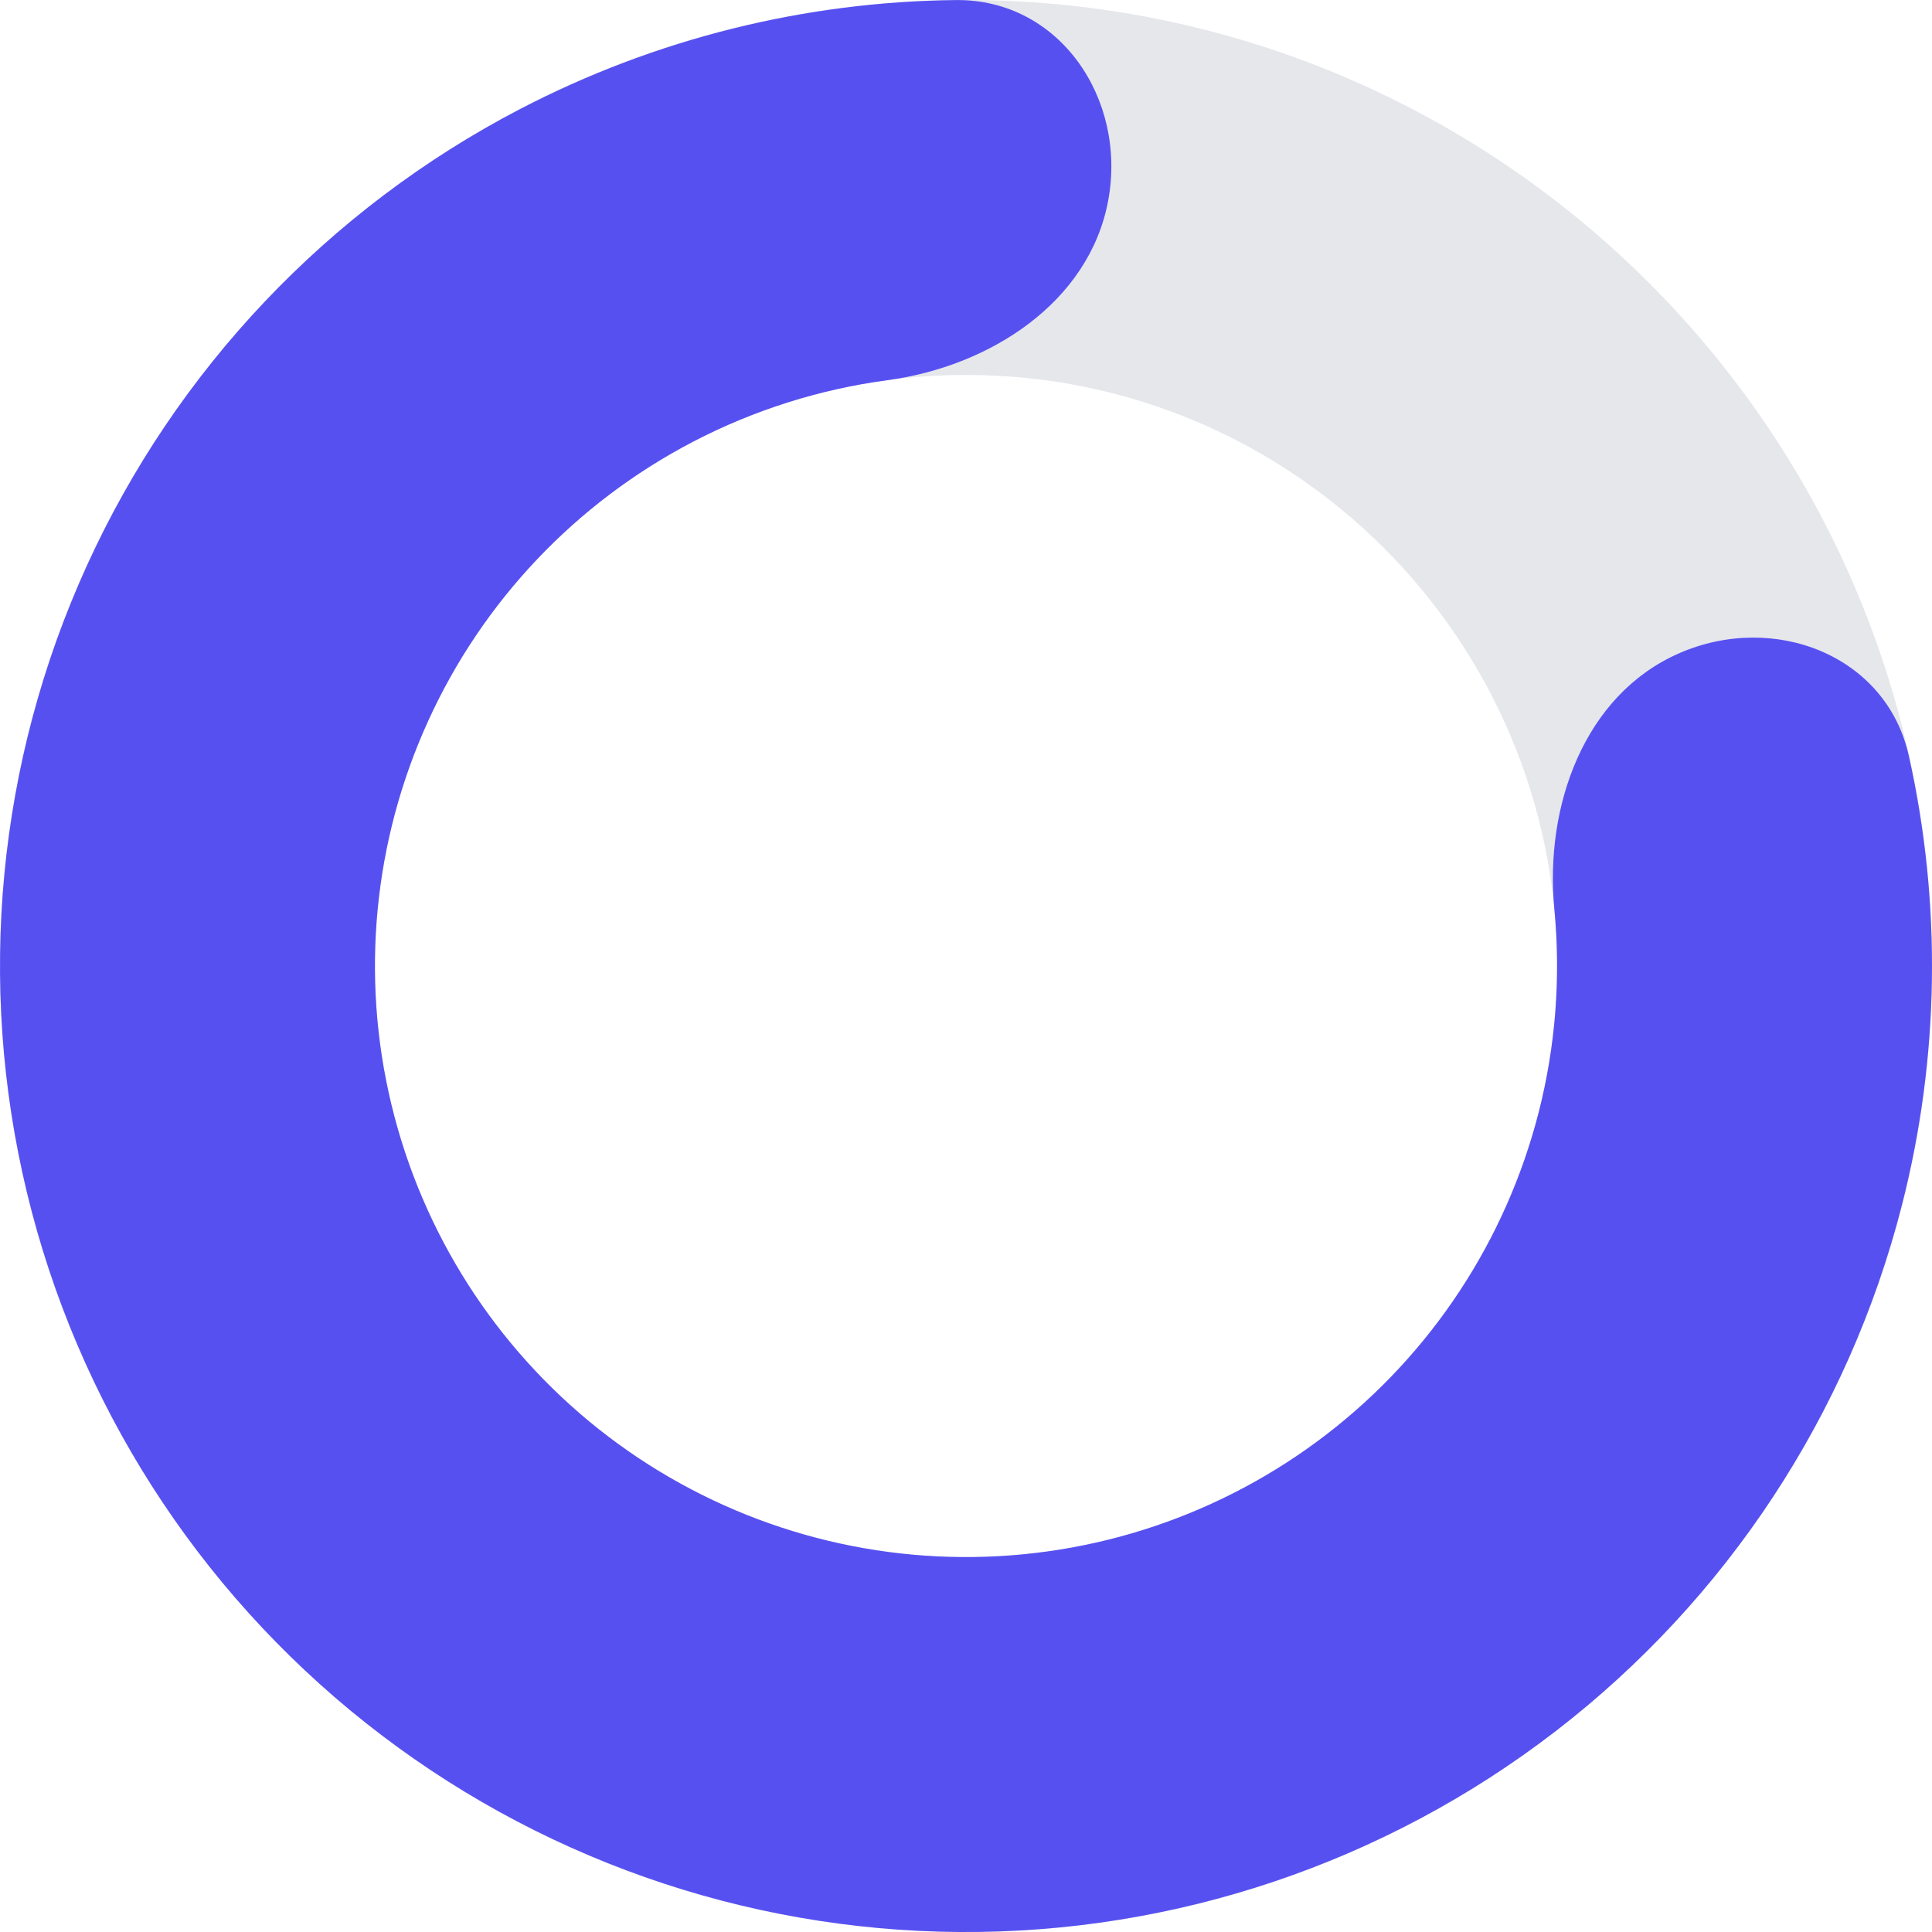
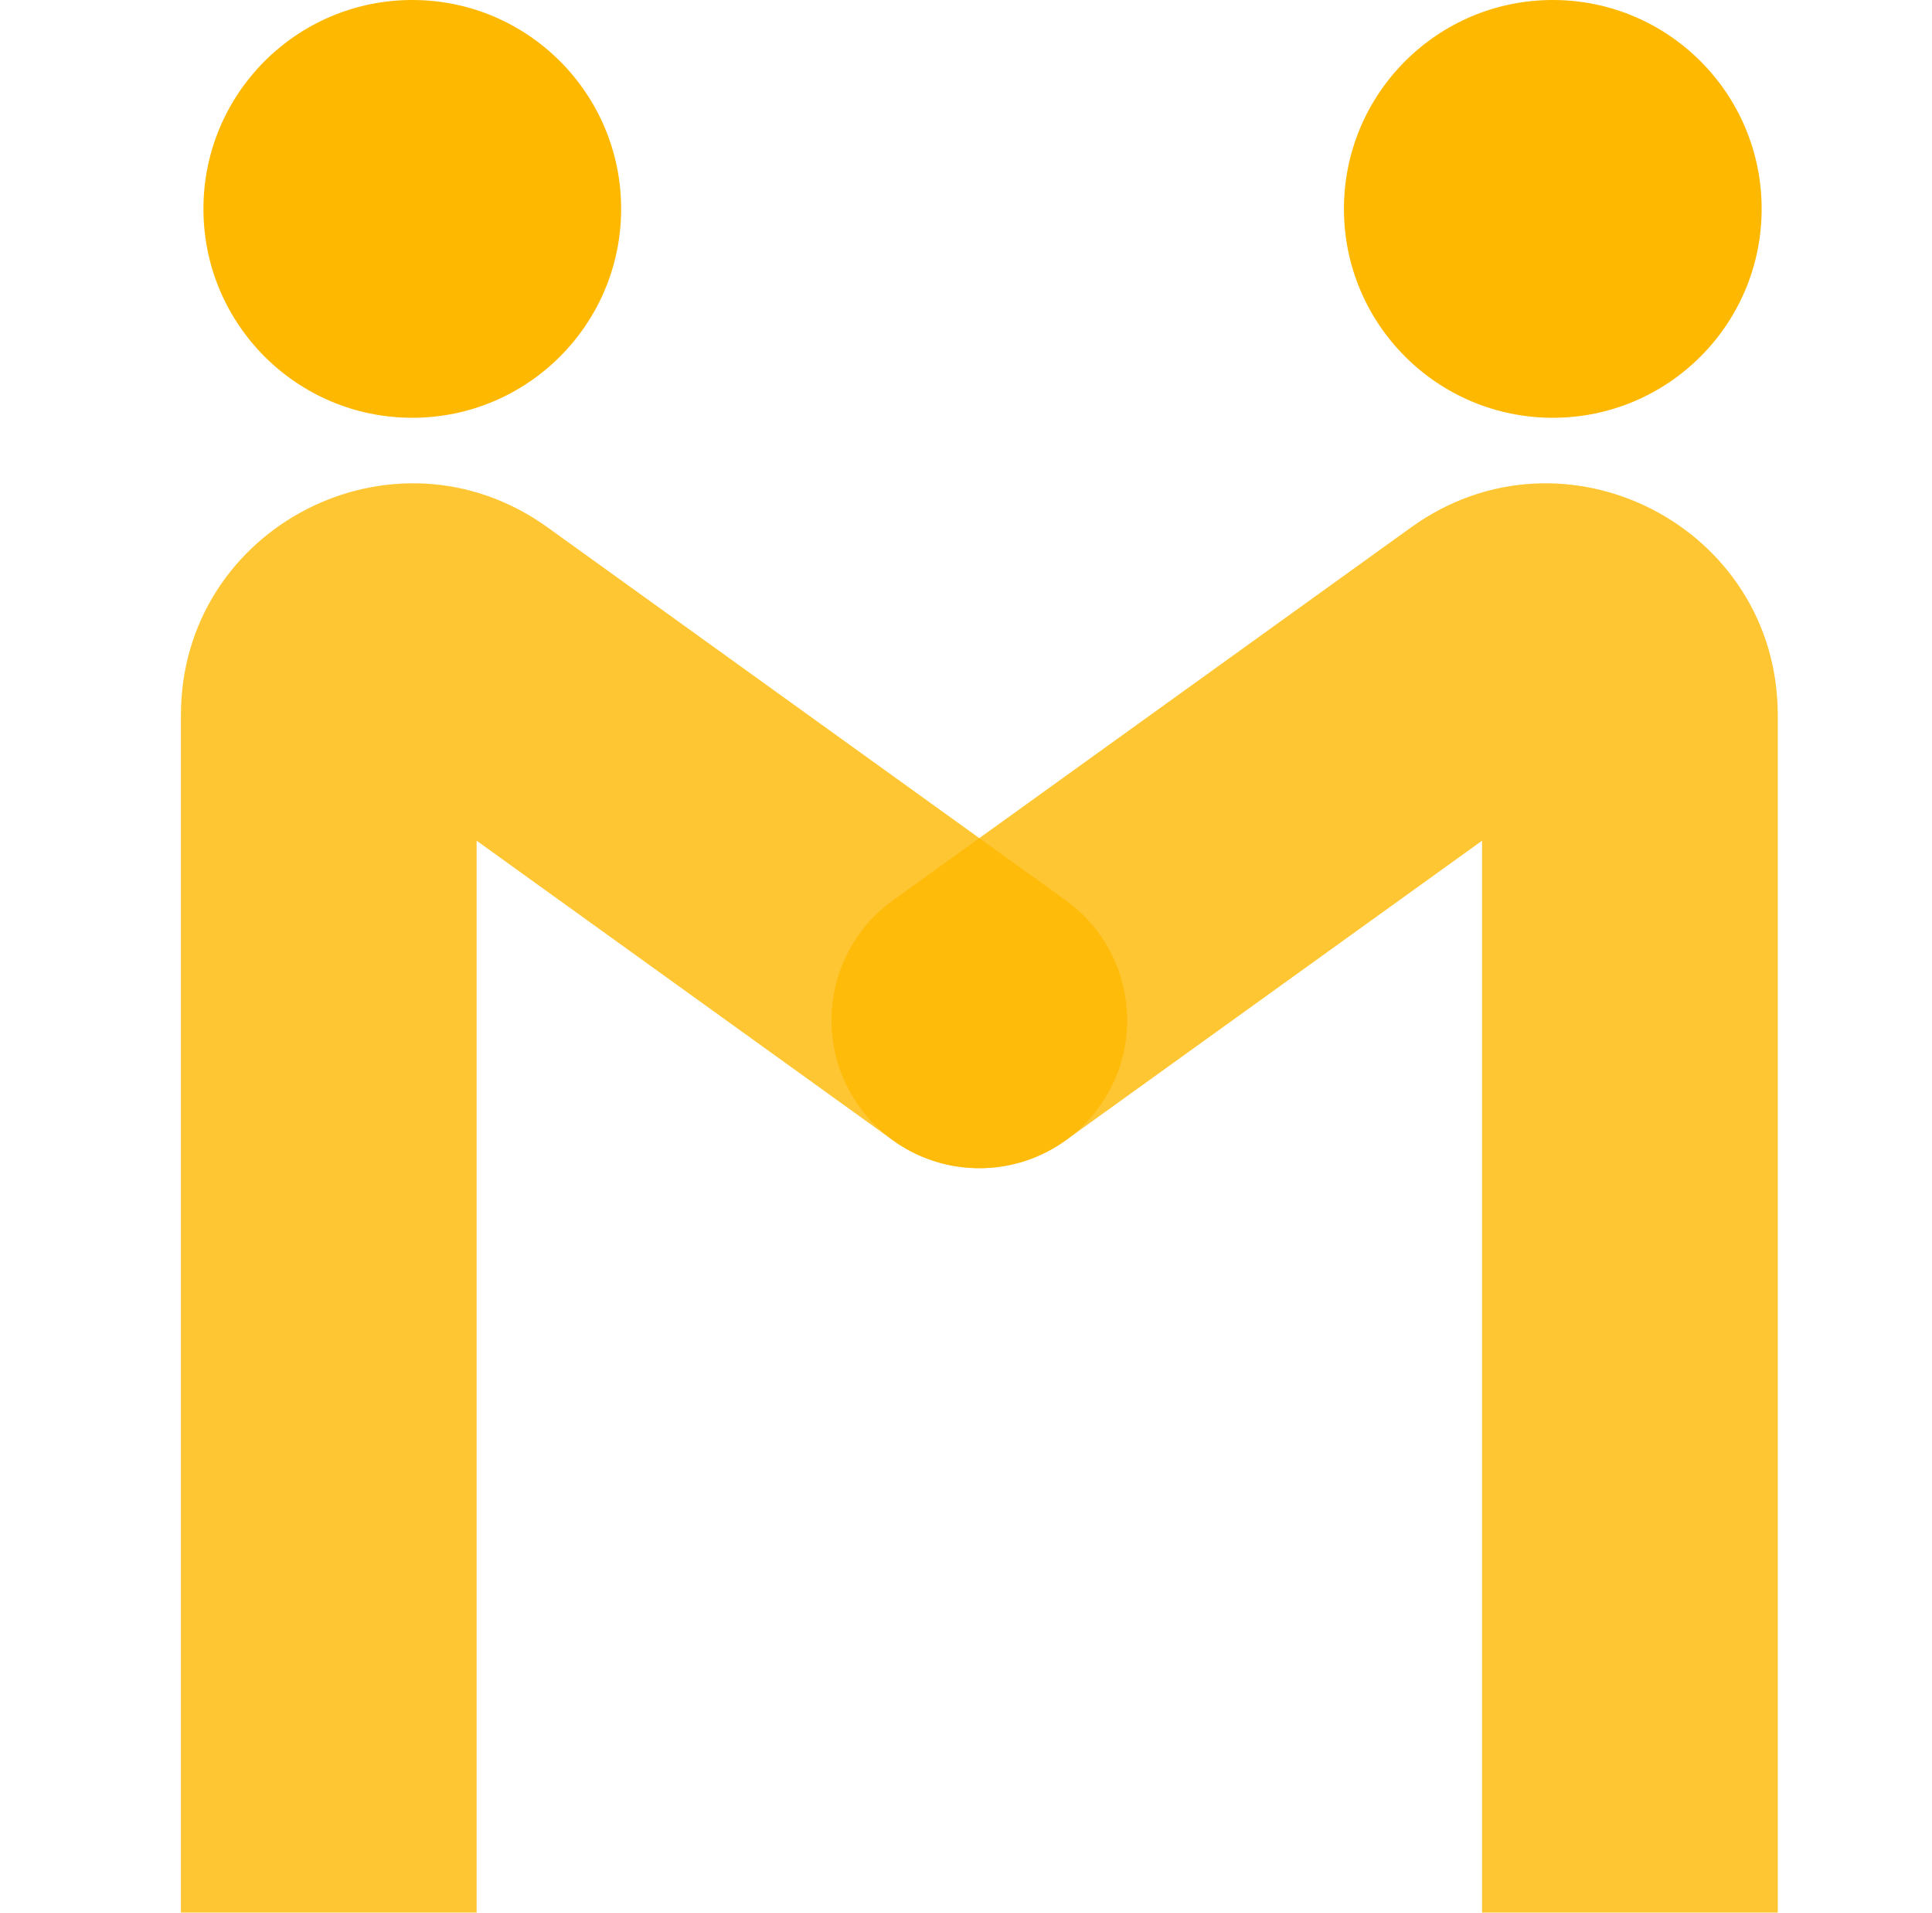
- <svg xmlns="http://www.w3.org/2000/svg" width="30" height="30" viewBox="0 0 30 30" fill="none">
-   <path d="M30 15C30 23.284 23.284 30 15 30C6.716 30 0 23.284 0 15C0 6.716 6.716 0 15 0C23.284 0 30 6.716 30 15ZM5.822 15C5.822 20.069 9.931 24.178 15 24.178C20.069 24.178 24.178 20.069 24.178 15C24.178 9.931 20.069 5.822 15 5.822C9.931 5.822 5.822 9.931 5.822 15Z" fill="#E5E7EB" />
-   <path d="M26.071 10.145C27.543 9.499 29.291 10.169 29.641 11.738C30.151 14.027 30.12 16.418 29.532 18.716C28.703 21.961 26.811 24.835 24.158 26.88C21.506 28.924 18.245 30.023 14.896 30C11.547 29.977 8.302 28.833 5.678 26.752C3.054 24.671 1.203 21.771 0.418 18.515C-0.367 15.259 -0.04 11.835 1.348 8.786C2.735 5.738 5.103 3.242 8.073 1.695C10.178 0.6 12.499 0.025 14.844 0.001C16.451 -0.016 17.501 1.534 17.208 3.114C16.914 4.695 15.372 5.69 13.778 5.904C12.732 6.044 11.711 6.365 10.762 6.859C8.944 7.806 7.495 9.333 6.647 11.198C5.798 13.063 5.597 15.159 6.078 17.151C6.558 19.143 7.691 20.917 9.296 22.191C10.902 23.464 12.887 24.164 14.937 24.178C16.986 24.192 18.981 23.52 20.604 22.269C22.227 21.018 23.384 19.259 23.892 17.274C24.157 16.237 24.237 15.17 24.136 14.119C23.981 12.519 24.599 10.79 26.071 10.145Z" fill="#5750F1" />
+ <svg xmlns="http://www.w3.org/2000/svg" width="98" height="97" viewBox="0 0 98 97" fill="none">
+   <path opacity="0.8" d="M45.296 57.834C48.658 60.254 53.345 59.49 55.764 56.127C58.184 52.765 57.42 48.078 54.057 45.659L45.296 57.834ZM23.39 32.831L19.009 38.918L23.39 32.831ZM24.177 97V36.27H9.177V97H24.177ZM19.009 38.918L45.296 57.834L54.057 45.659L27.77 26.743L19.009 38.918ZM24.177 36.27C24.177 38.929 21.167 40.471 19.009 38.918L27.77 26.743C20.006 21.155 9.177 26.704 9.177 36.27H24.177Z" fill="#FFB800" />
+   <path opacity="0.8" d="M54.057 57.834C50.695 60.254 46.008 59.49 43.589 56.127C41.17 52.765 41.934 48.078 45.296 45.659L54.057 57.834ZM75.964 32.831L80.345 38.918L75.964 32.831ZM75.177 97V36.27H90.177V97H75.177ZM80.345 38.918L54.057 57.834L45.296 45.659L71.583 26.743L80.345 38.918ZM75.177 36.27C75.177 38.929 78.187 40.471 80.345 38.918L71.583 26.743C79.348 21.155 90.177 26.704 90.177 36.27H75.177Z" fill="#FFB800" />
+   <circle cx="20.913" cy="10.594" r="10.594" fill="#FFB800" />
+   <circle cx="78.765" cy="10.594" r="10.594" fill="#FFB800" />
</svg>
